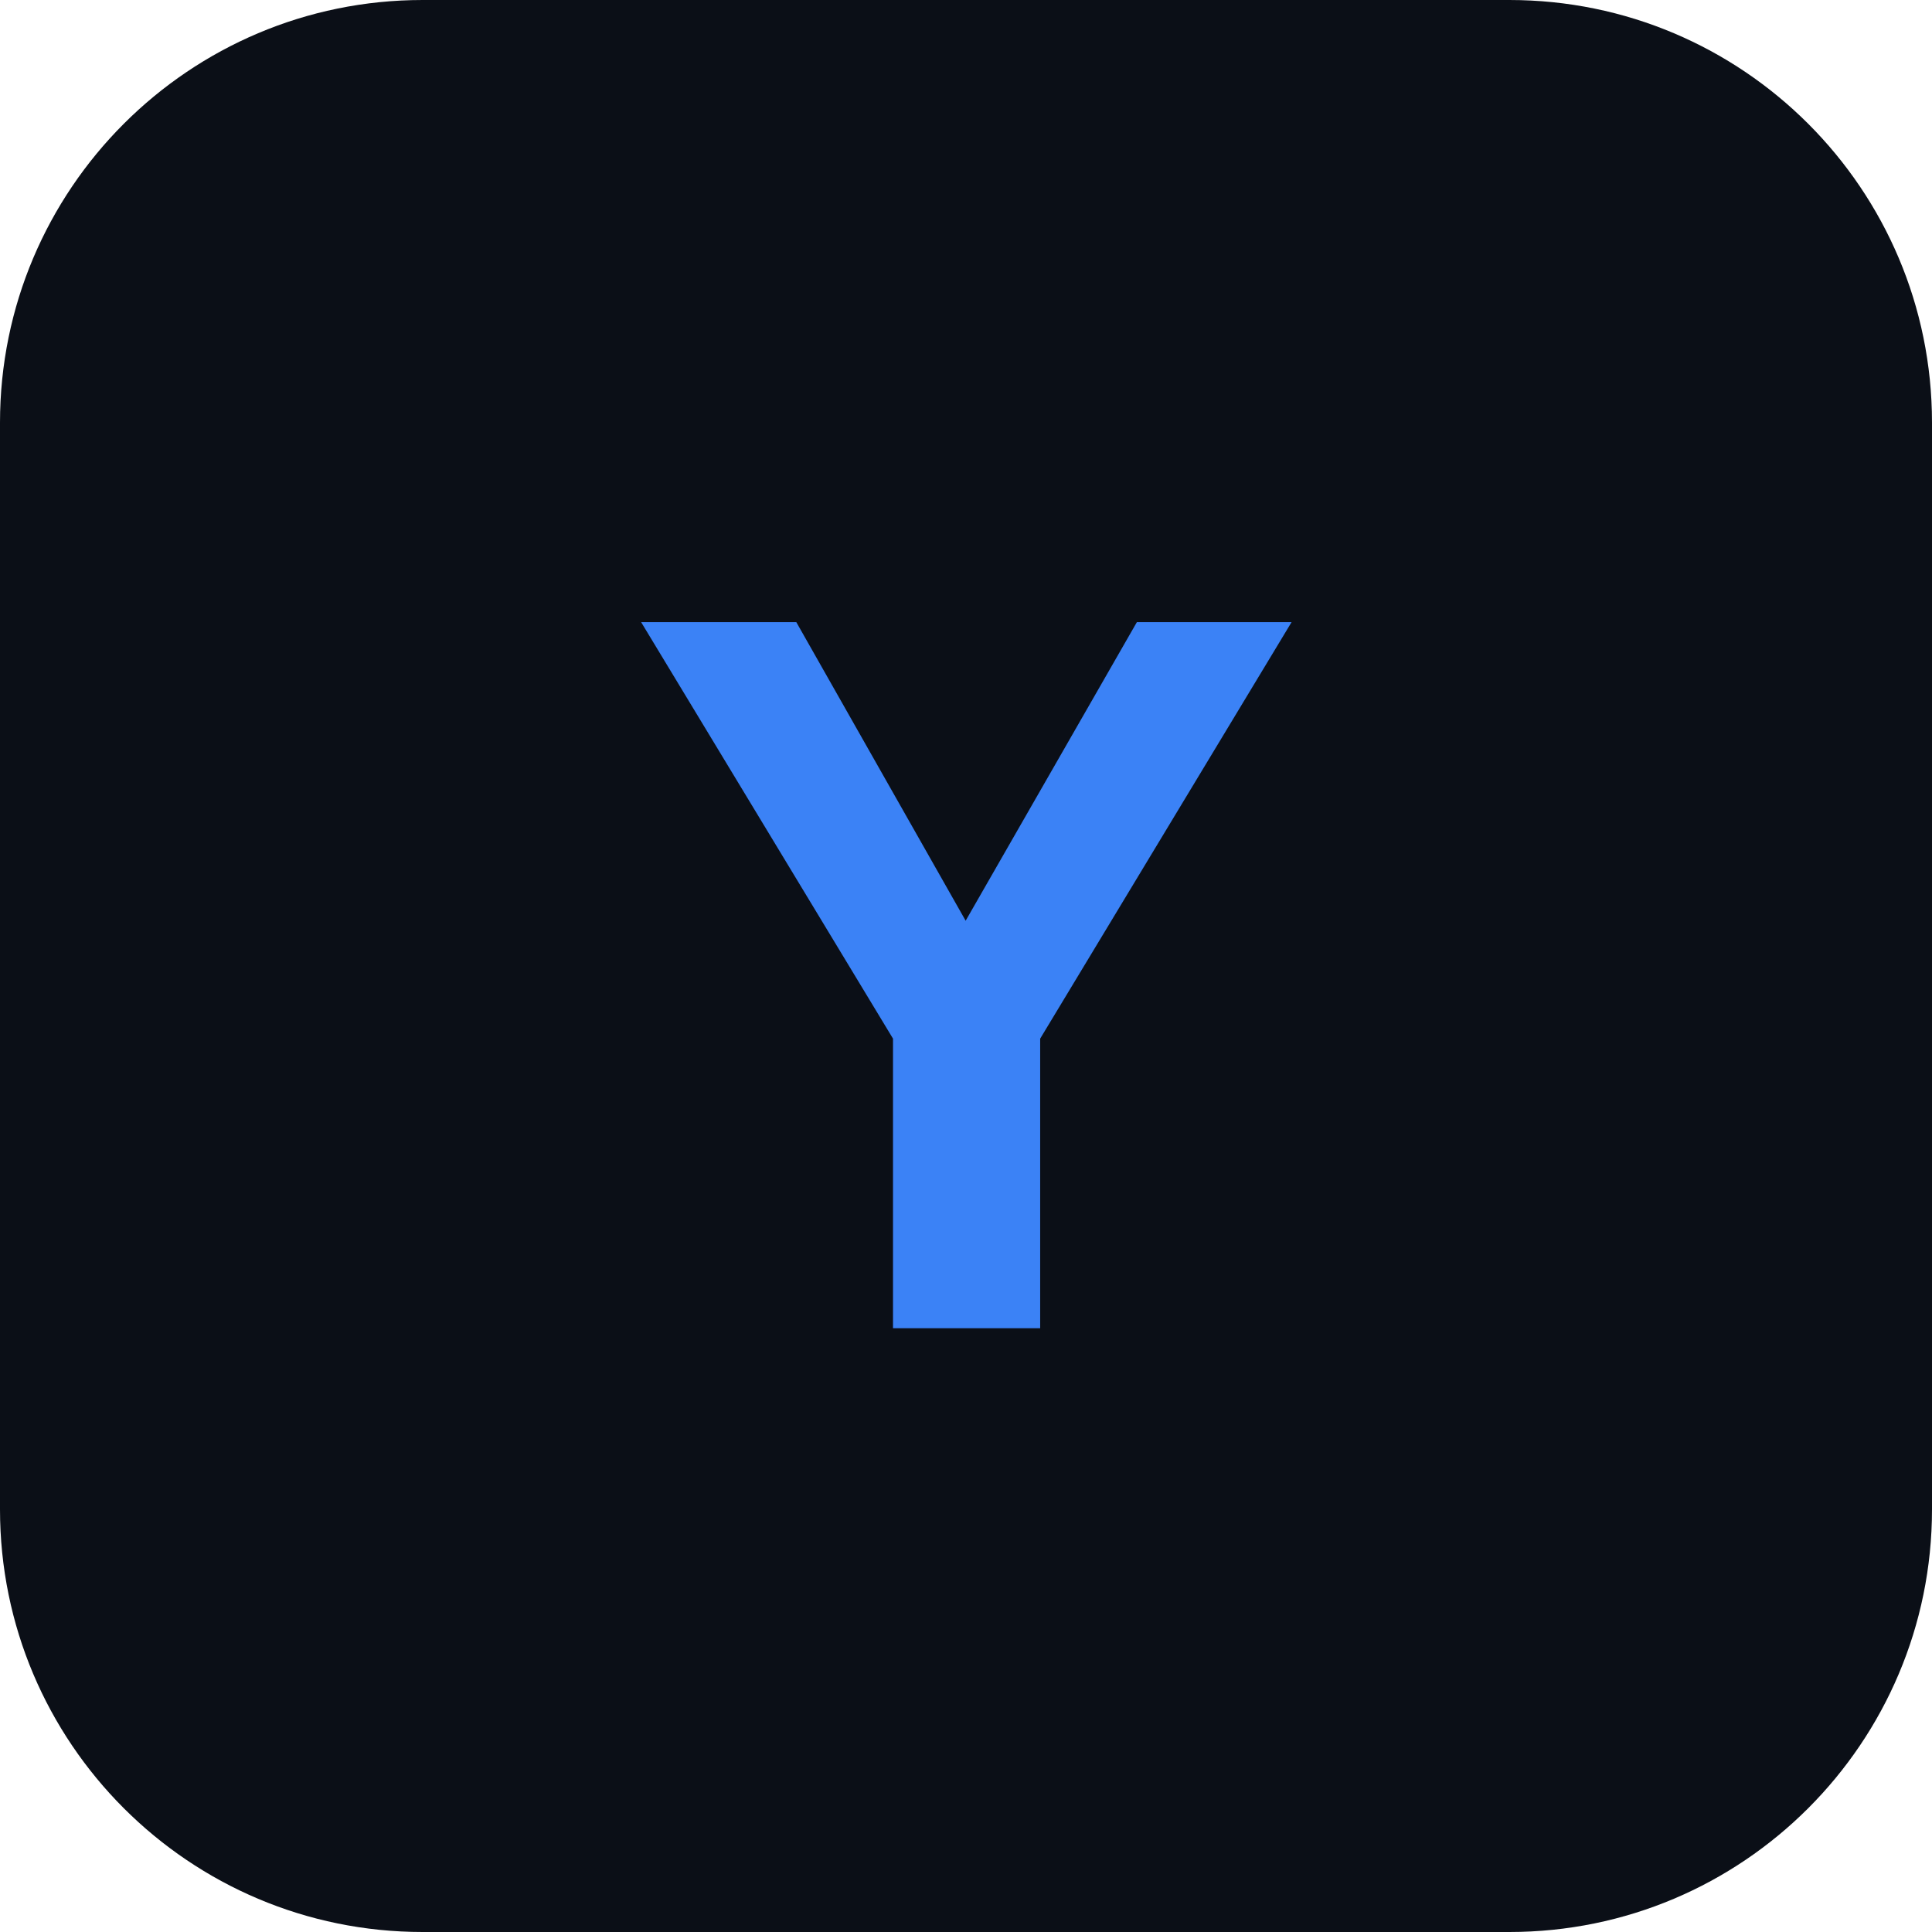
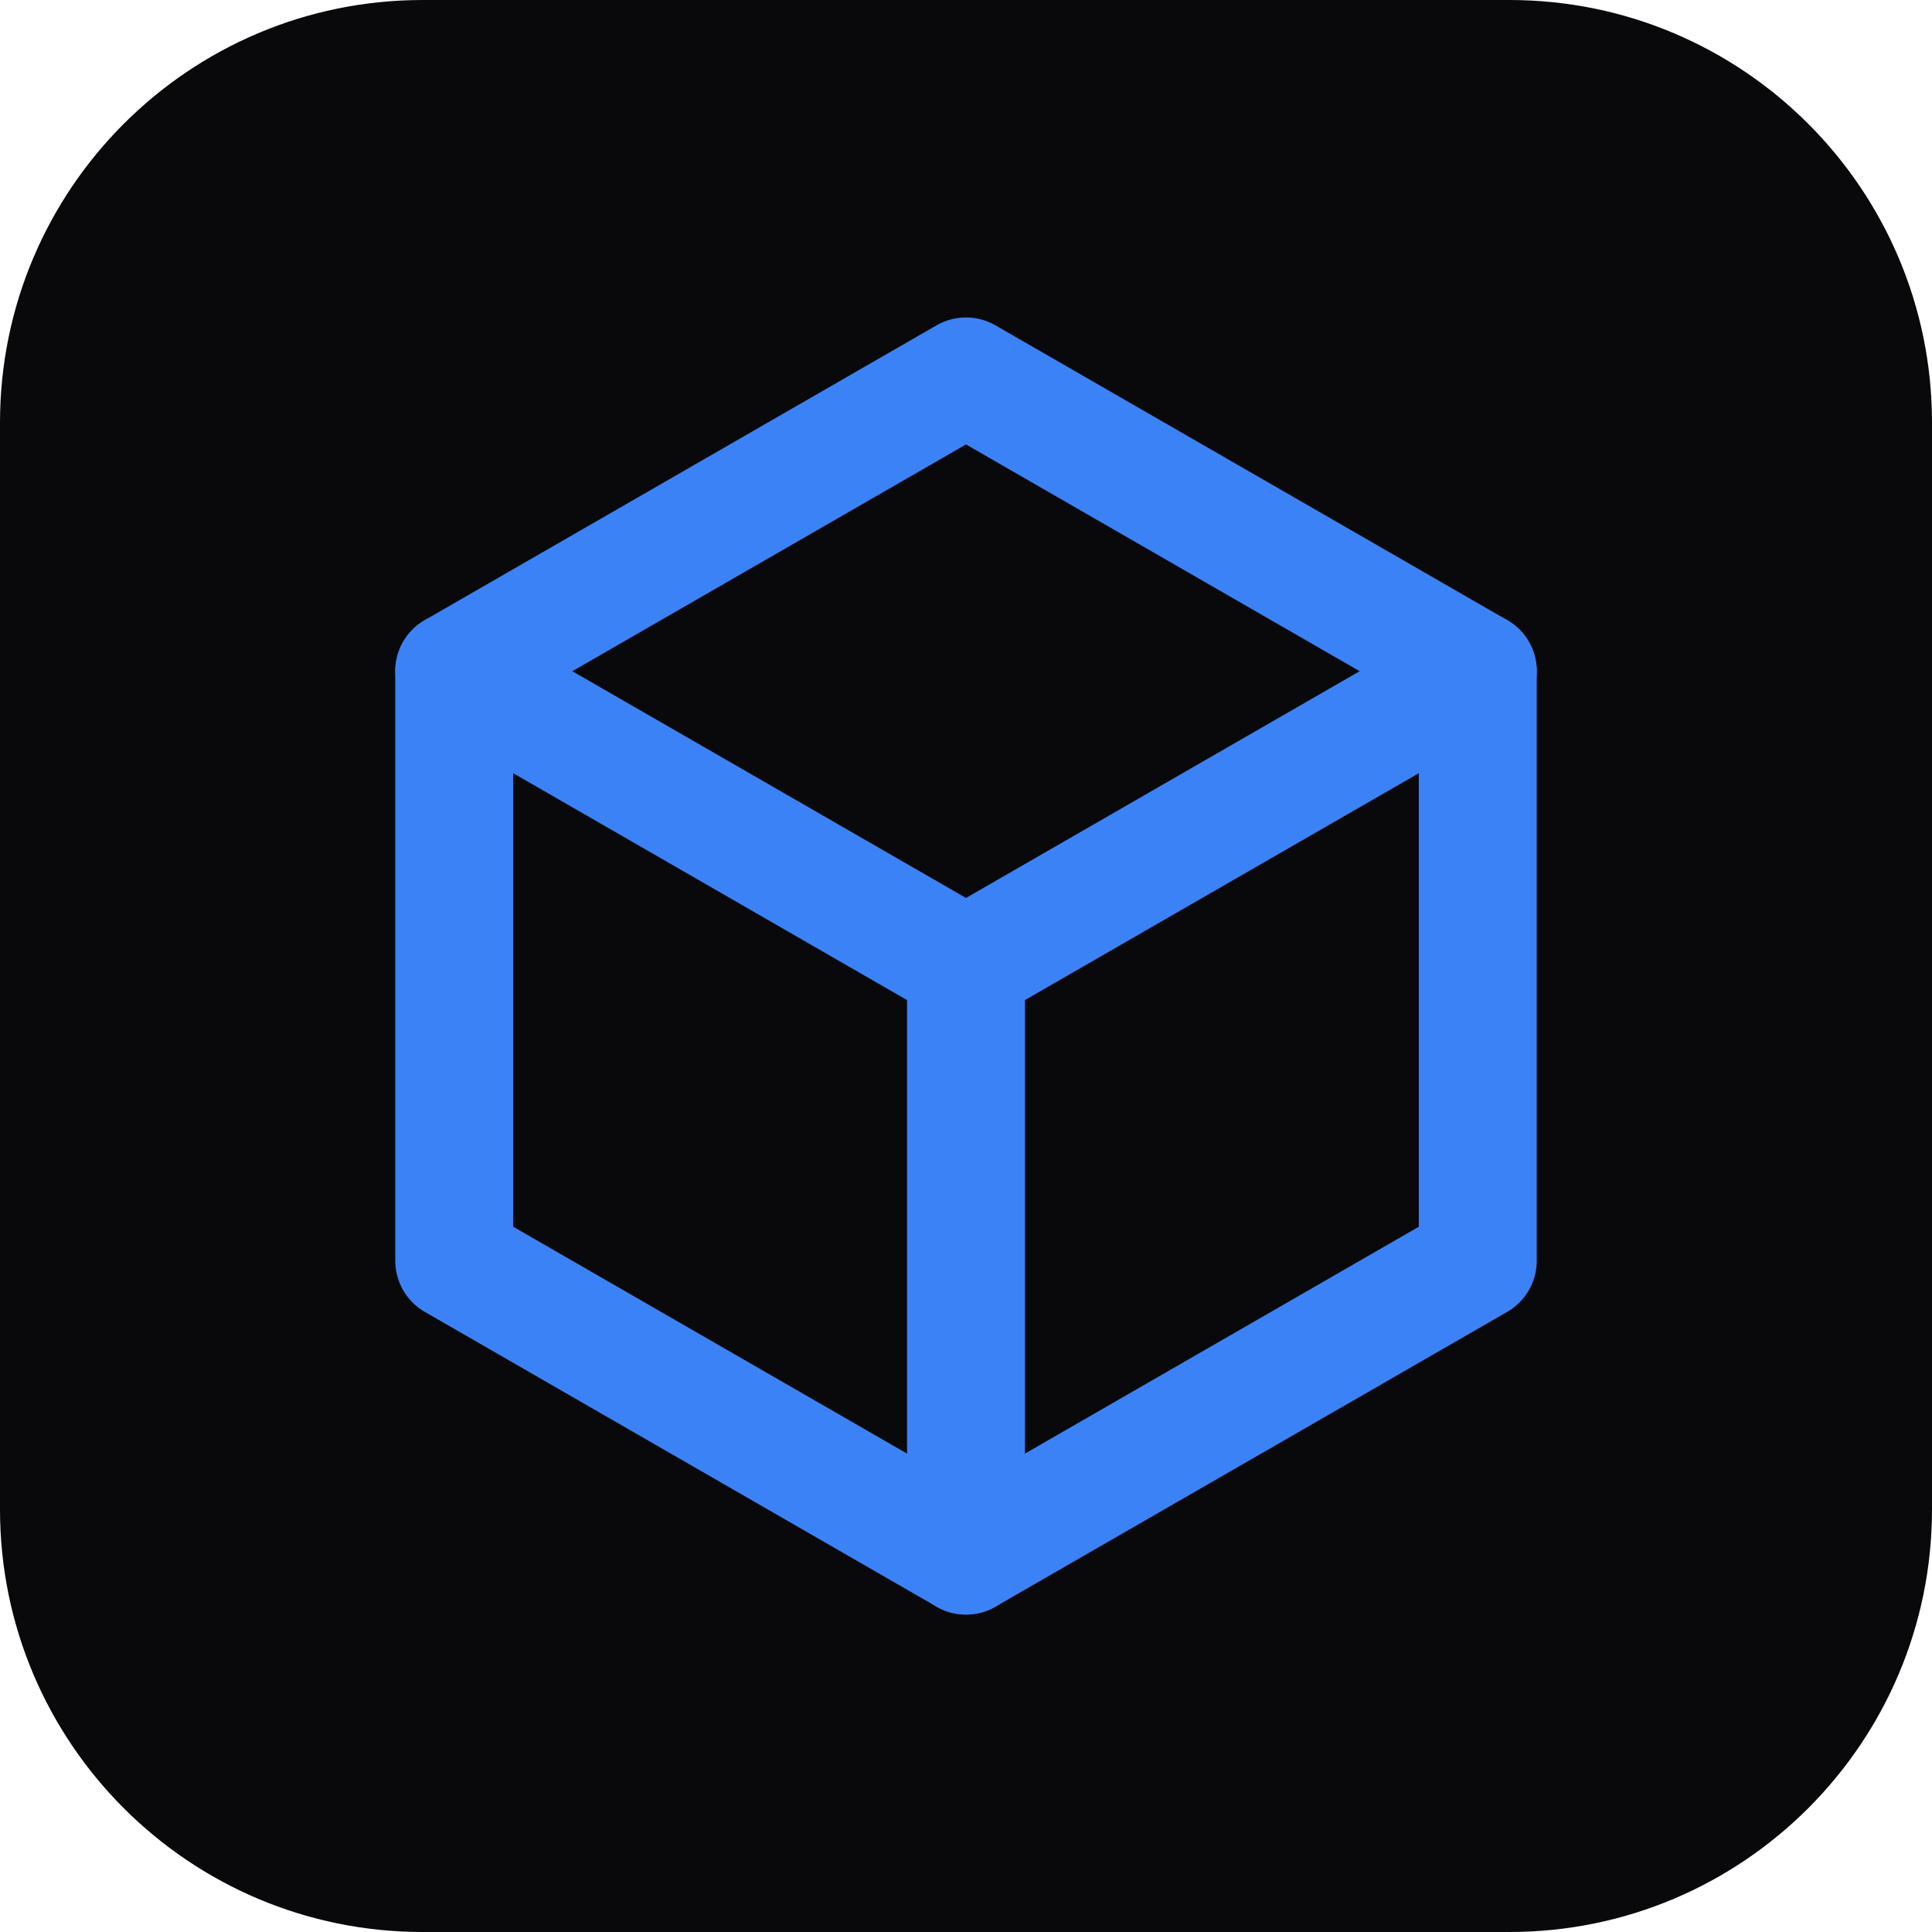
<svg xmlns="http://www.w3.org/2000/svg" viewBox="0 0 64 64">
-   <rect width="64" height="64" rx="14" fill="#0B0F17" />
-   <text x="32" y="44" font-family="Arial, Helvetica, sans-serif" font-size="34" font-weight="700" fill="#3B82F6" text-anchor="middle">Y</text>
+   <rect width="64" height="64" rx="14" fill="#09090B" />
+   <g transform="translate(7 7) scale(0.78125)" fill="none">
+     <polygon points="32,7 53.7,19.5 53.7,44.5 32,57 10.3,44.5 10.3,19.5" stroke="#3B82F6" stroke-width="5" stroke-linejoin="round" />
+     <path d="M32 32 L10.3 19.5 M32 32 L53.7 19.5 M32 32 L32 57" stroke="#3B82F6" stroke-width="5" stroke-linecap="round" />
+   </g>
</svg>
